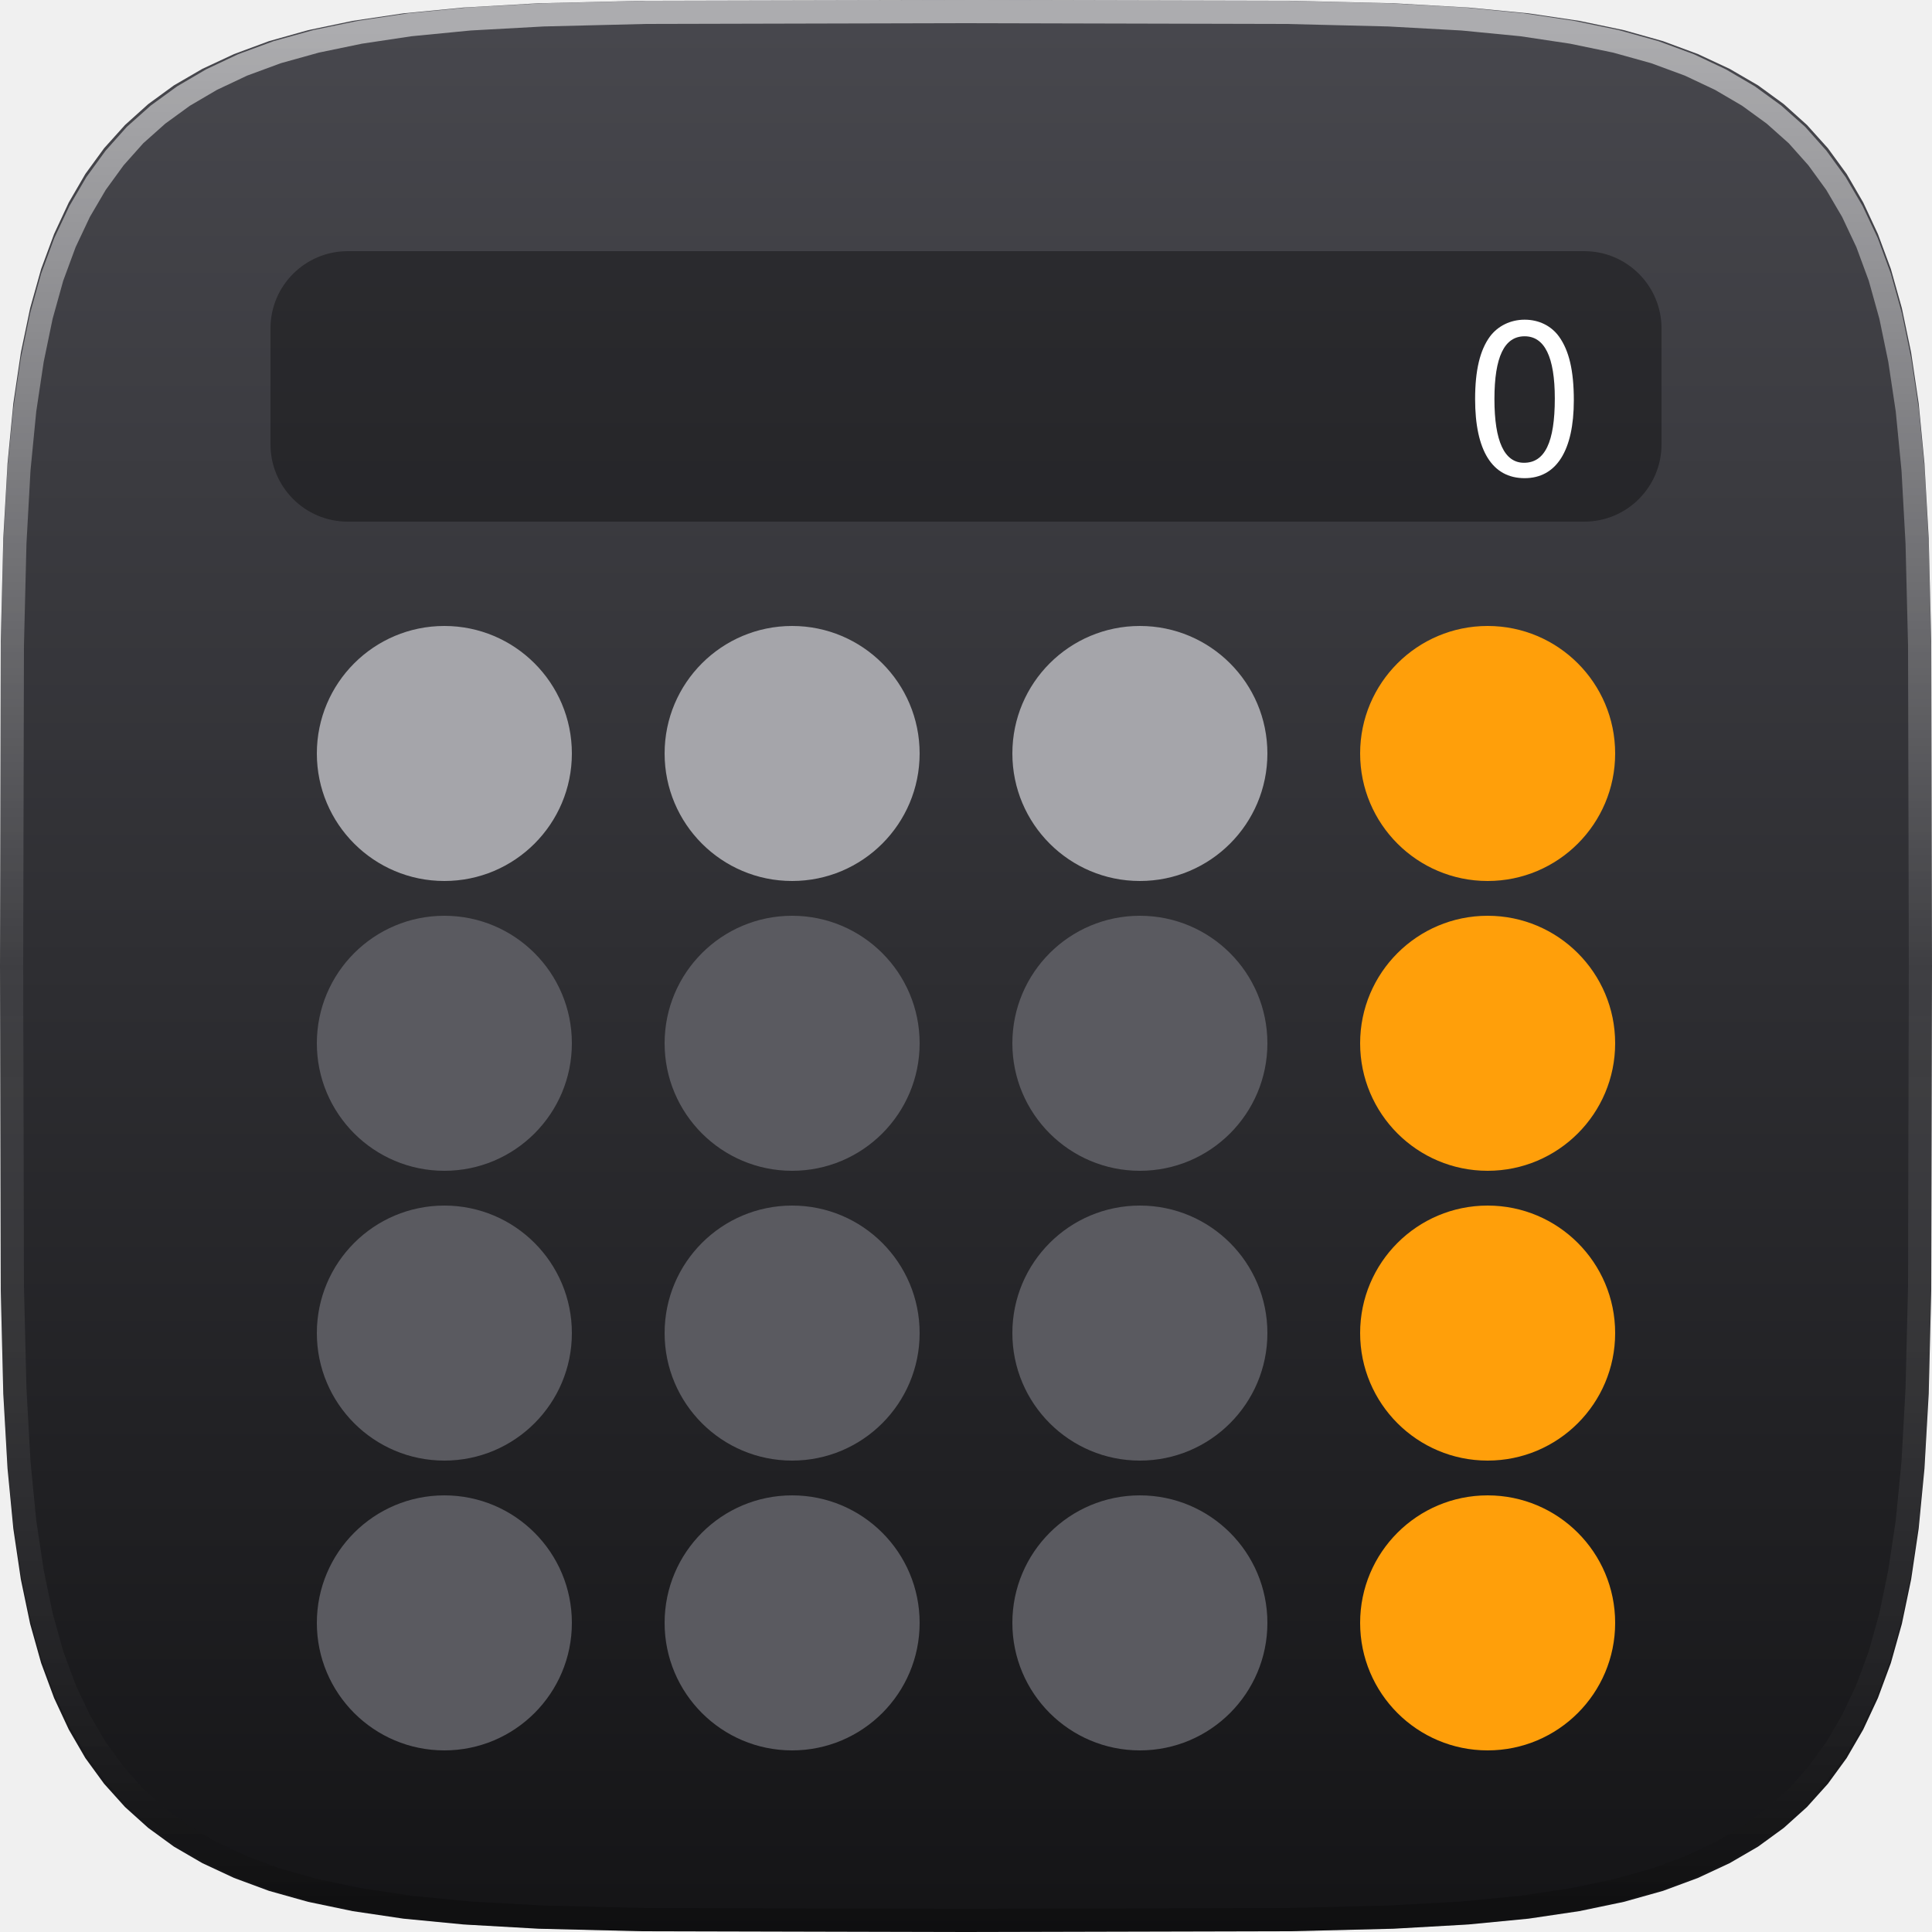
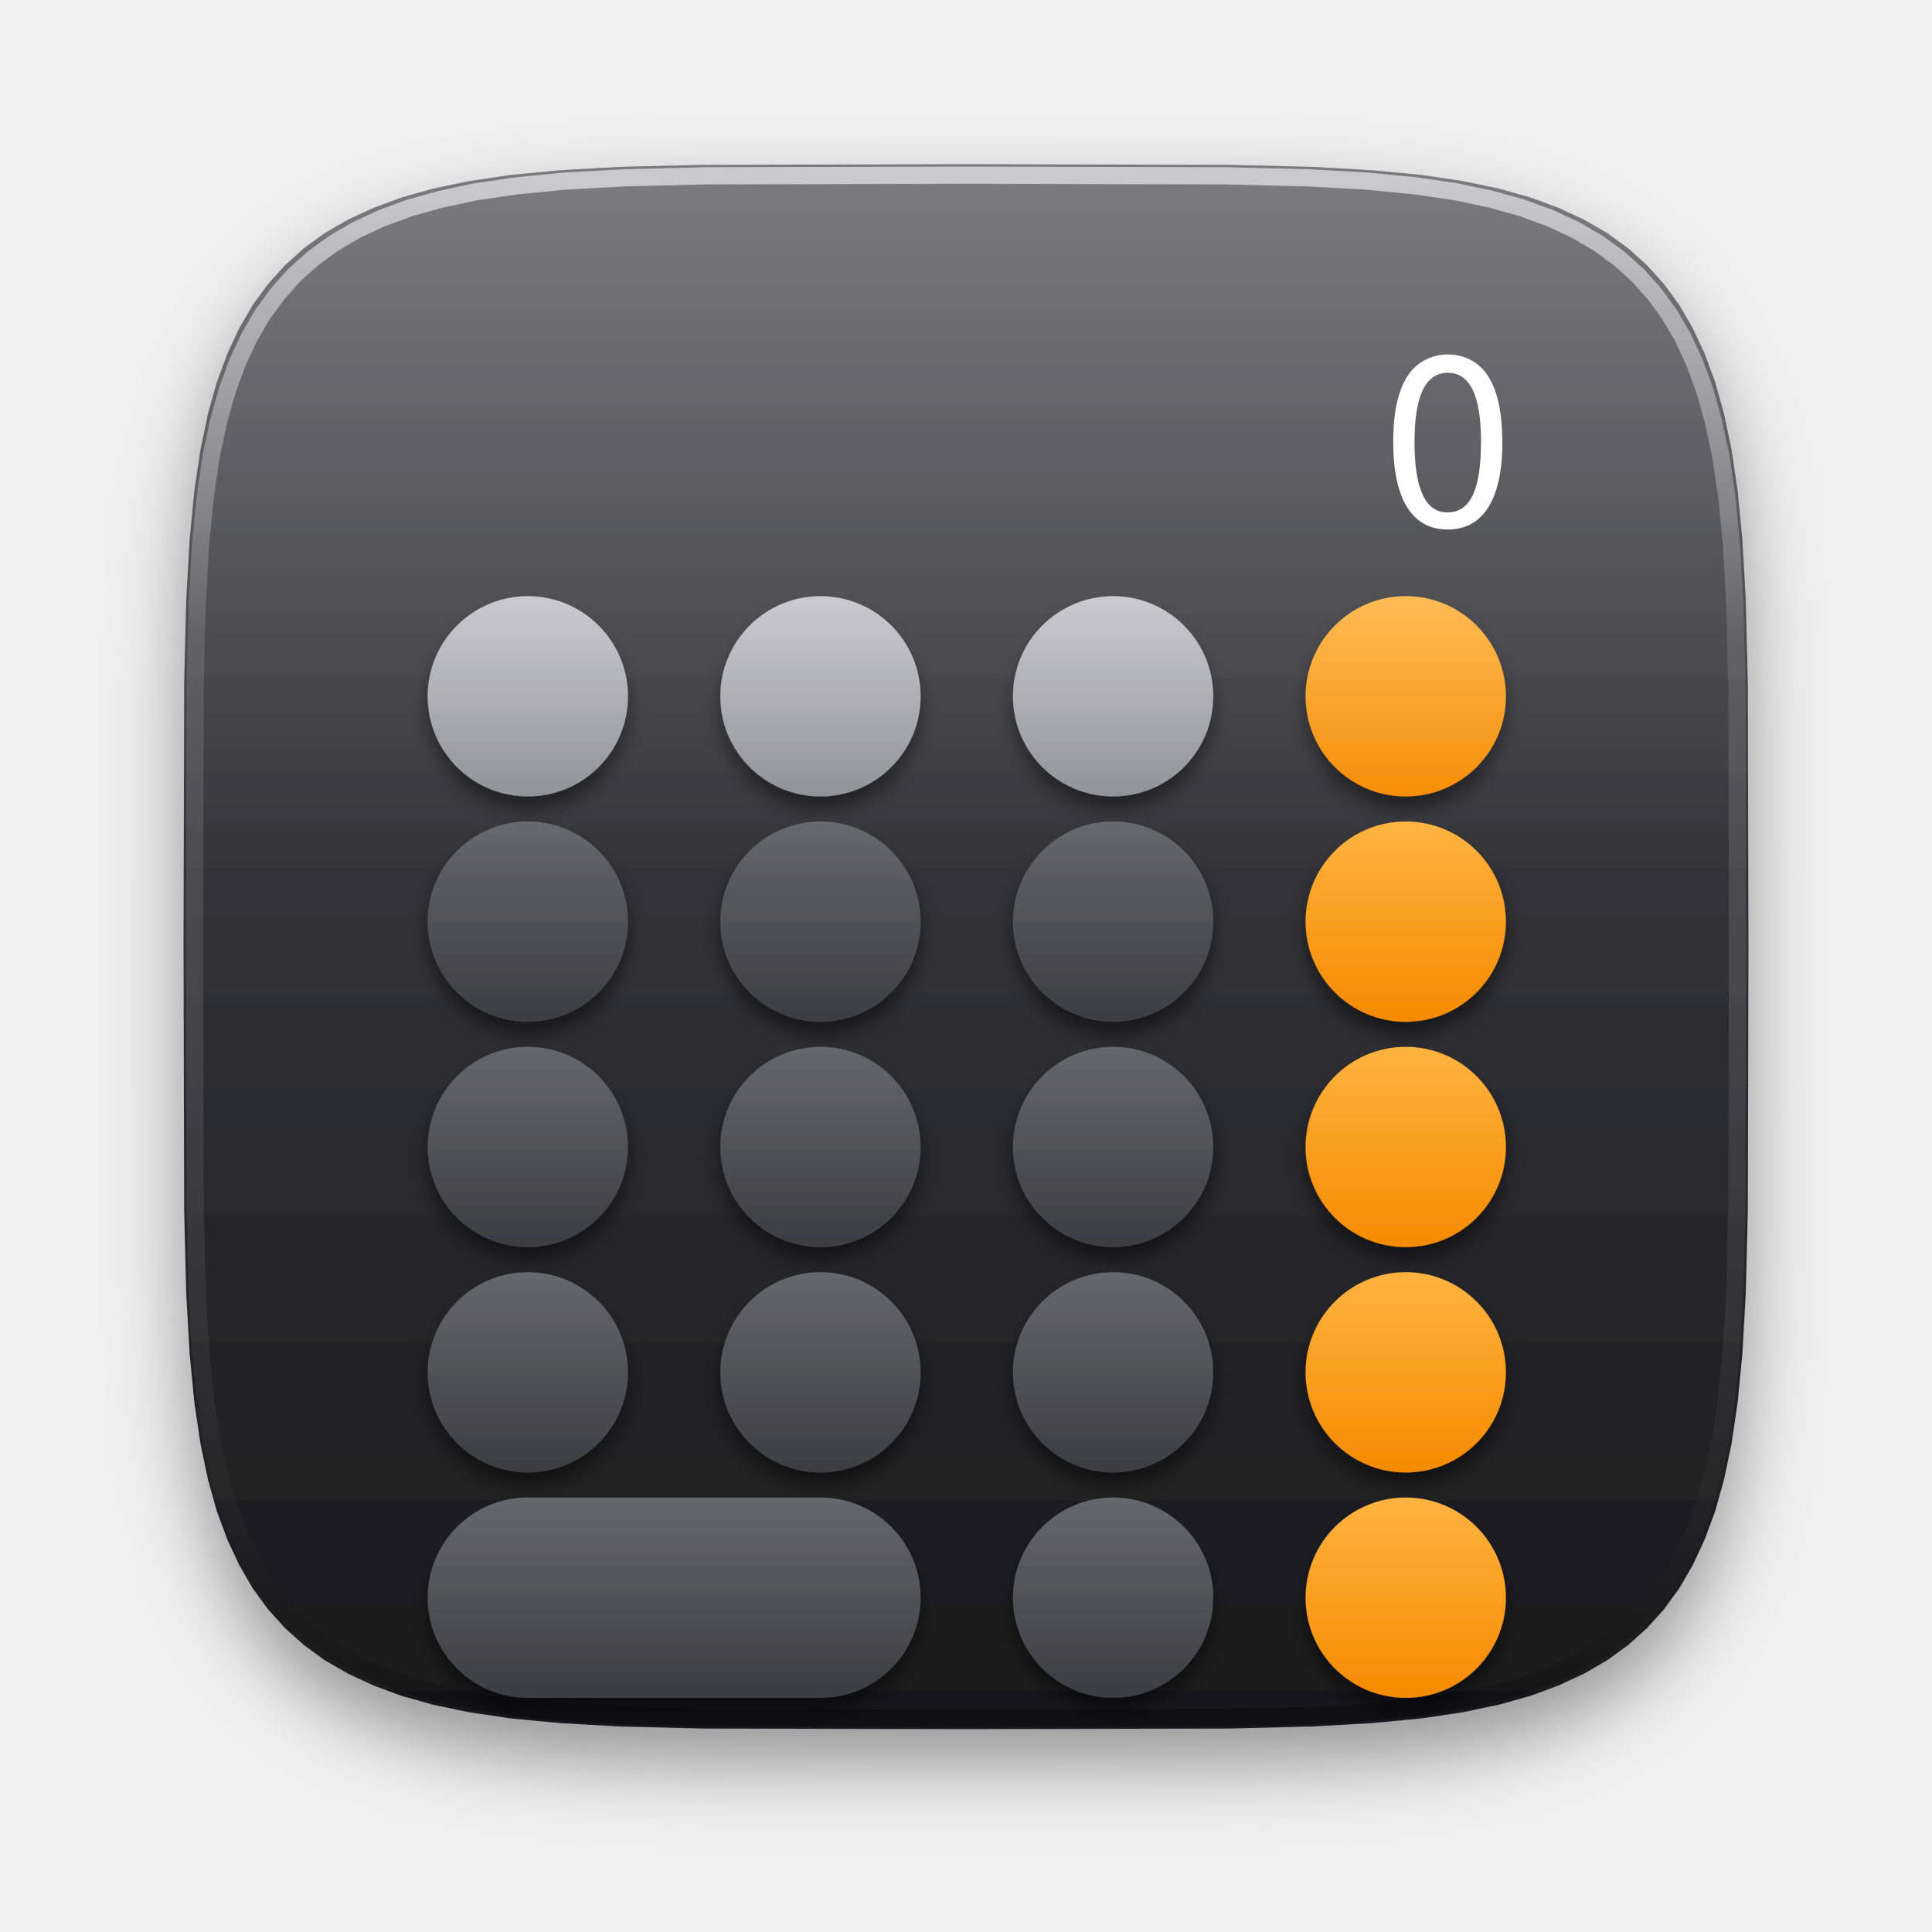
<svg xmlns="http://www.w3.org/2000/svg" viewBox="0 0 100 100">
  <defs>
    <linearGradient id="bg" x1="0" y1="0" x2="0" y2="1">
-       <stop offset="0" stop-color="#48484e" />
-       <stop offset="1" stop-color="#141416" />
+       <stop offset="0" stop-color="#4a4a50" />
+       <stop offset="1" stop-color="#18181b" />
    </linearGradient>
+     <linearGradient id="orange" x1="0" y1="0" x2="0" y2="1">
+       <stop offset="0" stop-color="#ffb340" />
+       <stop offset="1" stop-color="#f58a00" />
+     </linearGradient>
+     <linearGradient id="light" x1="0" y1="0" x2="0" y2="1">
+       <stop offset="0" stop-color="#c4c4ca" />
+       <stop offset="1" stop-color="#8e8e95" />
+     </linearGradient>
+     <linearGradient id="dark" x1="0" y1="0" x2="0" y2="1">
+       <stop offset="0" stop-color="#66666d" />
+       <stop offset="1" stop-color="#3c3c42" />
+     </linearGradient>
+     <filter id="sh" x="-30%" y="-30%" width="160%" height="170%">
+       <feDropShadow dx="0" dy="0.8" stdDeviation="0.6" flood-color="#000" flood-opacity=".5" />
+     </filter>
+     <linearGradient id="sheen" x1="0" y1="0" x2="0" y2="1">
+       <stop offset="0" stop-color="#fff" stop-opacity=".28" />
+       <stop offset=".45" stop-color="#fff" stop-opacity="0" />
+     </linearGradient>
+     <linearGradient id="edge" x1="0" y1="0" x2="0" y2="1">
+       <stop offset="0" stop-color="#fff" stop-opacity=".6" />
+       <stop offset=".3" stop-color="#fff" stop-opacity=".12" />
+       <stop offset="1" stop-color="#000" stop-opacity=".3" />
+     </linearGradient>
+     <filter id="drop" x="-20%" y="-20%" width="140%" height="150%">
+       <feDropShadow dx="0" dy="2.2" stdDeviation="2.4" flood-color="#000" flood-opacity=".38" />
+     </filter>
    <clipPath id="clip">
      <path d="M100.00 50.00 L99.96 66.80 L99.83 72.14 L99.61 76.01 L99.31 79.12 L98.92 81.75 L98.44 84.05 L97.87 86.08 L97.20 87.89 L96.44 89.52 L95.58 91.00 L94.61 92.33 L93.53 93.53 L92.33 94.61 L91.00 95.58 L89.52 96.44 L87.89 97.20 L86.08 97.87 L84.05 98.44 L81.75 98.92 L79.12 99.31 L76.01 99.61 L72.14 99.83 L66.80 99.96 L50.00 100.00 L33.20 99.96 L27.86 99.83 L23.99 99.61 L20.88 99.31 L18.25 98.92 L15.95 98.44 L13.92 97.87 L12.11 97.20 L10.48 96.44 L9.00 95.58 L7.67 94.61 L6.47 93.53 L5.39 92.33 L4.42 91.00 L3.56 89.52 L2.80 87.89 L2.13 86.08 L1.56 84.05 L1.08 81.75 L0.69 79.12 L0.39 76.01 L0.17 72.14 L0.04 66.80 L0.00 50.00 L0.04 33.20 L0.17 27.86 L0.39 23.99 L0.69 20.88 L1.08 18.25 L1.56 15.95 L2.13 13.92 L2.80 12.11 L3.56 10.48 L4.42 9.00 L5.39 7.67 L6.47 6.47 L7.67 5.39 L9.00 4.42 L10.48 3.56 L12.11 2.80 L13.92 2.13 L15.95 1.56 L18.25 1.08 L20.88 0.69 L23.99 0.39 L27.86 0.17 L33.20 0.04 L50.00 0.00 L66.80 0.04 L72.14 0.17 L76.01 0.39 L79.12 0.69 L81.75 1.08 L84.05 1.56 L86.08 2.13 L87.89 2.80 L89.52 3.56 L91.00 4.42 L92.33 5.39 L93.53 6.47 L94.61 7.67 L95.58 9.00 L96.44 10.48 L97.20 12.11 L97.87 13.92 L98.44 15.95 L98.92 18.25 L99.31 20.88 L99.61 23.99 L99.83 27.86 L99.96 33.20 Z" />
    </clipPath>
  </defs>
-   <path d="M100.00 50.00 L99.96 66.80 L99.83 72.14 L99.61 76.01 L99.31 79.12 L98.92 81.75 L98.44 84.05 L97.87 86.08 L97.20 87.89 L96.44 89.52 L95.58 91.00 L94.61 92.33 L93.53 93.53 L92.33 94.61 L91.00 95.58 L89.52 96.44 L87.89 97.20 L86.08 97.87 L84.05 98.44 L81.75 98.92 L79.12 99.31 L76.01 99.61 L72.14 99.83 L66.80 99.96 L50.00 100.00 L33.20 99.96 L27.86 99.83 L23.99 99.61 L20.88 99.31 L18.25 98.92 L15.95 98.44 L13.92 97.87 L12.11 97.20 L10.48 96.44 L9.00 95.58 L7.67 94.61 L6.47 93.53 L5.39 92.33 L4.42 91.00 L3.56 89.52 L2.80 87.89 L2.13 86.08 L1.56 84.05 L1.08 81.75 L0.69 79.12 L0.39 76.01 L0.17 72.14 L0.04 66.80 L0.00 50.00 L0.04 33.20 L0.17 27.86 L0.39 23.99 L0.69 20.88 L1.08 18.25 L1.56 15.95 L2.13 13.92 L2.80 12.11 L3.56 10.48 L4.42 9.00 L5.39 7.67 L6.47 6.47 L7.67 5.39 L9.00 4.42 L10.48 3.56 L12.11 2.80 L13.92 2.13 L15.95 1.56 L18.25 1.08 L20.88 0.69 L23.99 0.39 L27.86 0.17 L33.20 0.04 L50.00 0.00 L66.80 0.04 L72.14 0.17 L76.01 0.39 L79.12 0.69 L81.75 1.08 L84.05 1.56 L86.08 2.13 L87.89 2.80 L89.52 3.56 L91.00 4.42 L92.33 5.39 L93.53 6.47 L94.61 7.67 L95.58 9.00 L96.44 10.48 L97.20 12.11 L97.87 13.92 L98.44 15.95 L98.92 18.25 L99.31 20.88 L99.61 23.99 L99.83 27.86 L99.96 33.20 Z" fill="url(#bg)" />
-   <g clip-path="url(#clip)">
-     <rect x="14" y="13" width="72" height="14" rx="4" fill="#000" opacity=".35" />
-     <text x="82" y="24.5" text-anchor="end" font-family="-apple-system, Helvetica, Arial, sans-serif" font-size="11" font-weight="300" fill="#fff">0</text>
-     <circle cx="23" cy="39" r="6.6" fill="#a5a5aa" />
-     <circle cx="41" cy="39" r="6.6" fill="#a5a5aa" />
-     <circle cx="59" cy="39" r="6.6" fill="#a5a5aa" />
-     <circle cx="77" cy="39" r="6.6" fill="#ff9f0a" />
-     <circle cx="23" cy="54" r="6.6" fill="#5a5a60" />
-     <circle cx="41" cy="54" r="6.6" fill="#5a5a60" />
-     <circle cx="59" cy="54" r="6.6" fill="#5a5a60" />
-     <circle cx="77" cy="54" r="6.6" fill="#ff9f0a" />
-     <circle cx="23" cy="69" r="6.6" fill="#5a5a60" />
-     <circle cx="41" cy="69" r="6.6" fill="#5a5a60" />
-     <circle cx="59" cy="69" r="6.6" fill="#5a5a60" />
-     <circle cx="77" cy="69" r="6.6" fill="#ff9f0a" />
-     <circle cx="23" cy="84" r="6.6" fill="#5a5a60" />
-     <circle cx="41" cy="84" r="6.6" fill="#5a5a60" />
-     <circle cx="59" cy="84" r="6.6" fill="#5a5a60" />
-     <circle cx="77" cy="84" r="6.6" fill="#ff9f0a" />
+   <g transform="translate(9.5 8.5) scale(0.81)">
+     <path d="M100.00 50.00 L99.96 66.80 L99.83 72.14 L99.61 76.01 L99.31 79.12 L98.92 81.75 L98.44 84.05 L97.87 86.08 L97.20 87.89 L96.44 89.52 L95.58 91.00 L94.61 92.33 L93.53 93.53 L92.33 94.61 L91.00 95.58 L89.52 96.44 L87.89 97.20 L86.08 97.87 L84.05 98.44 L81.75 98.92 L79.12 99.31 L76.01 99.61 L72.14 99.83 L66.80 99.96 L50.00 100.00 L33.20 99.96 L27.86 99.83 L23.99 99.61 L20.88 99.31 L18.25 98.92 L15.95 98.44 L13.92 97.87 L12.11 97.20 L10.48 96.44 L9.00 95.58 L7.67 94.61 L6.47 93.53 L5.39 92.33 L4.42 91.00 L3.56 89.52 L2.80 87.89 L2.13 86.08 L1.56 84.05 L1.08 81.75 L0.69 79.12 L0.39 76.01 L0.17 72.14 L0.04 66.80 L0.00 50.00 L0.04 33.20 L0.17 27.86 L0.39 23.99 L0.69 20.88 L1.08 18.25 L1.56 15.95 L2.13 13.92 L2.80 12.11 L3.56 10.48 L4.42 9.00 L5.39 7.67 L6.47 6.47 L7.67 5.39 L9.00 4.42 L10.48 3.56 L12.11 2.80 L13.92 2.13 L15.95 1.56 L18.25 1.08 L20.88 0.69 L23.99 0.39 L27.86 0.17 L33.20 0.04 L50.00 0.00 L66.80 0.04 L72.14 0.17 L76.01 0.39 L79.12 0.69 L81.75 1.08 L84.05 1.56 L86.08 2.13 L87.89 2.80 L89.52 3.56 L91.00 4.42 L92.33 5.39 L93.53 6.47 L94.61 7.67 L95.58 9.00 L96.44 10.48 L97.20 12.11 L97.87 13.92 L98.44 15.95 L98.92 18.25 L99.31 20.88 L99.61 23.99 L99.83 27.86 L99.96 33.20 Z" fill="url(#bg)" filter="url(#drop)" />
+     <g clip-path="url(#clip)">
+       <text x="85" y="23" text-anchor="end" font-family="-apple-system, Helvetica, Arial, sans-serif" font-size="15" font-weight="300" fill="#fff">0</text>
+       <g filter="url(#sh)">
+         <circle cx="22.0" cy="34.0" r="6.4" fill="url(#light)" />
+         <circle cx="40.7" cy="34.0" r="6.4" fill="url(#light)" />
+         <circle cx="59.4" cy="34.0" r="6.4" fill="url(#light)" />
+         <circle cx="78.1" cy="34.0" r="6.4" fill="url(#orange)" />
+         <circle cx="22.0" cy="48.4" r="6.4" fill="url(#dark)" />
+         <circle cx="40.7" cy="48.4" r="6.4" fill="url(#dark)" />
+         <circle cx="59.4" cy="48.4" r="6.4" fill="url(#dark)" />
+         <circle cx="78.1" cy="48.4" r="6.4" fill="url(#orange)" />
+         <circle cx="22.0" cy="62.8" r="6.4" fill="url(#dark)" />
+         <circle cx="40.7" cy="62.8" r="6.4" fill="url(#dark)" />
+         <circle cx="59.4" cy="62.8" r="6.4" fill="url(#dark)" />
+         <circle cx="78.1" cy="62.8" r="6.4" fill="url(#orange)" />
+         <circle cx="22.0" cy="77.2" r="6.4" fill="url(#dark)" />
+         <circle cx="40.7" cy="77.2" r="6.4" fill="url(#dark)" />
+         <circle cx="59.4" cy="77.2" r="6.4" fill="url(#dark)" />
+         <circle cx="78.1" cy="77.2" r="6.4" fill="url(#orange)" />
+         <rect x="15.6" y="85.2" width="31.5" height="12.8" rx="6.4" fill="url(#dark)" />
+         <circle cx="59.4" cy="91.6" r="6.4" fill="url(#dark)" />
+         <circle cx="78.1" cy="91.6" r="6.4" fill="url(#orange)" />
+       </g>
+       <rect width="100" height="100" fill="url(#sheen)" />
+     </g>
+     <path d="M99.30 50.00 L99.26 66.56 L99.13 71.83 L98.92 75.64 L98.62 78.71 L98.24 81.31 L97.76 83.57 L97.20 85.57 L96.54 87.36 L95.79 88.97 L94.94 90.42 L93.98 91.73 L92.92 92.92 L91.73 93.98 L90.42 94.94 L88.97 95.79 L87.36 96.54 L85.57 97.20 L83.57 97.76 L81.31 98.24 L78.71 98.62 L75.64 98.92 L71.83 99.13 L66.56 99.26 L50.00 99.30 L33.44 99.26 L28.17 99.13 L24.36 98.92 L21.29 98.62 L18.69 98.24 L16.43 97.76 L14.43 97.20 L12.64 96.54 L11.03 95.79 L9.58 94.94 L8.27 93.98 L7.08 92.92 L6.02 91.73 L5.06 90.42 L4.21 88.97 L3.46 87.36 L2.80 85.57 L2.24 83.57 L1.76 81.31 L1.38 78.71 L1.08 75.64 L0.87 71.83 L0.74 66.56 L0.70 50.00 L0.74 33.44 L0.87 28.17 L1.08 24.36 L1.38 21.29 L1.76 18.69 L2.24 16.43 L2.80 14.43 L3.46 12.64 L4.21 11.03 L5.06 9.58 L6.02 8.27 L7.08 7.08 L8.27 6.02 L9.58 5.06 L11.03 4.21 L12.64 3.46 L14.43 2.80 L16.43 2.24 L18.69 1.76 L21.29 1.38 L24.36 1.08 L28.17 0.87 L33.44 0.74 L50.00 0.70 L66.56 0.74 L71.83 0.87 L75.64 1.08 L78.71 1.38 L81.31 1.76 L83.57 2.24 L85.57 2.80 L87.36 3.46 L88.97 4.21 L90.42 5.06 L91.73 6.02 L92.92 7.08 L93.98 8.27 L94.94 9.58 L95.79 11.03 L96.54 12.64 L97.20 14.43 L97.76 16.43 L98.24 18.69 L98.62 21.29 L98.92 24.36 L99.13 28.17 L99.26 33.44 Z" fill="none" stroke="url(#edge)" stroke-width="1.1" />
  </g>
-   <linearGradient id="edge" x1="0" y1="0" x2="0" y2="1">
-     <stop offset="0" stop-color="#fff" stop-opacity=".55" />
-     <stop offset=".5" stop-color="#fff" stop-opacity=".08" />
-     <stop offset="1" stop-color="#000" stop-opacity=".25" />
-   </linearGradient>
-   <path d="M99.40 50.00 L99.36 66.59 L99.23 71.88 L99.02 75.69 L98.72 78.77 L98.33 81.37 L97.86 83.64 L97.30 85.65 L96.64 87.44 L95.88 89.05 L95.03 90.50 L94.07 91.82 L93.01 93.01 L91.82 94.07 L90.50 95.03 L89.05 95.88 L87.44 96.64 L85.65 97.30 L83.64 97.86 L81.37 98.33 L78.77 98.72 L75.69 99.02 L71.88 99.23 L66.59 99.36 L50.00 99.40 L33.41 99.36 L28.12 99.23 L24.31 99.02 L21.23 98.72 L18.63 98.33 L16.36 97.86 L14.35 97.30 L12.56 96.64 L10.95 95.88 L9.50 95.03 L8.18 94.07 L6.99 93.01 L5.93 91.82 L4.97 90.50 L4.12 89.05 L3.36 87.44 L2.70 85.65 L2.14 83.64 L1.67 81.37 L1.28 78.77 L0.98 75.69 L0.77 71.88 L0.64 66.59 L0.60 50.00 L0.64 33.41 L0.77 28.12 L0.98 24.31 L1.28 21.23 L1.67 18.63 L2.14 16.36 L2.70 14.35 L3.36 12.56 L4.12 10.95 L4.97 9.50 L5.93 8.18 L6.99 6.99 L8.18 5.93 L9.50 4.97 L10.95 4.12 L12.56 3.36 L14.35 2.70 L16.36 2.14 L18.63 1.67 L21.23 1.28 L24.31 0.98 L28.12 0.77 L33.41 0.64 L50.00 0.60 L66.59 0.64 L71.88 0.77 L75.69 0.98 L78.77 1.28 L81.37 1.67 L83.64 2.14 L85.65 2.70 L87.44 3.36 L89.05 4.12 L90.50 4.97 L91.82 5.93 L93.01 6.99 L94.07 8.18 L95.03 9.50 L95.88 10.95 L96.64 12.56 L97.30 14.35 L97.86 16.36 L98.33 18.63 L98.72 21.23 L99.02 24.31 L99.23 28.12 L99.36 33.41 Z" fill="none" stroke="url(#edge)" stroke-width="1.2" />
</svg>
